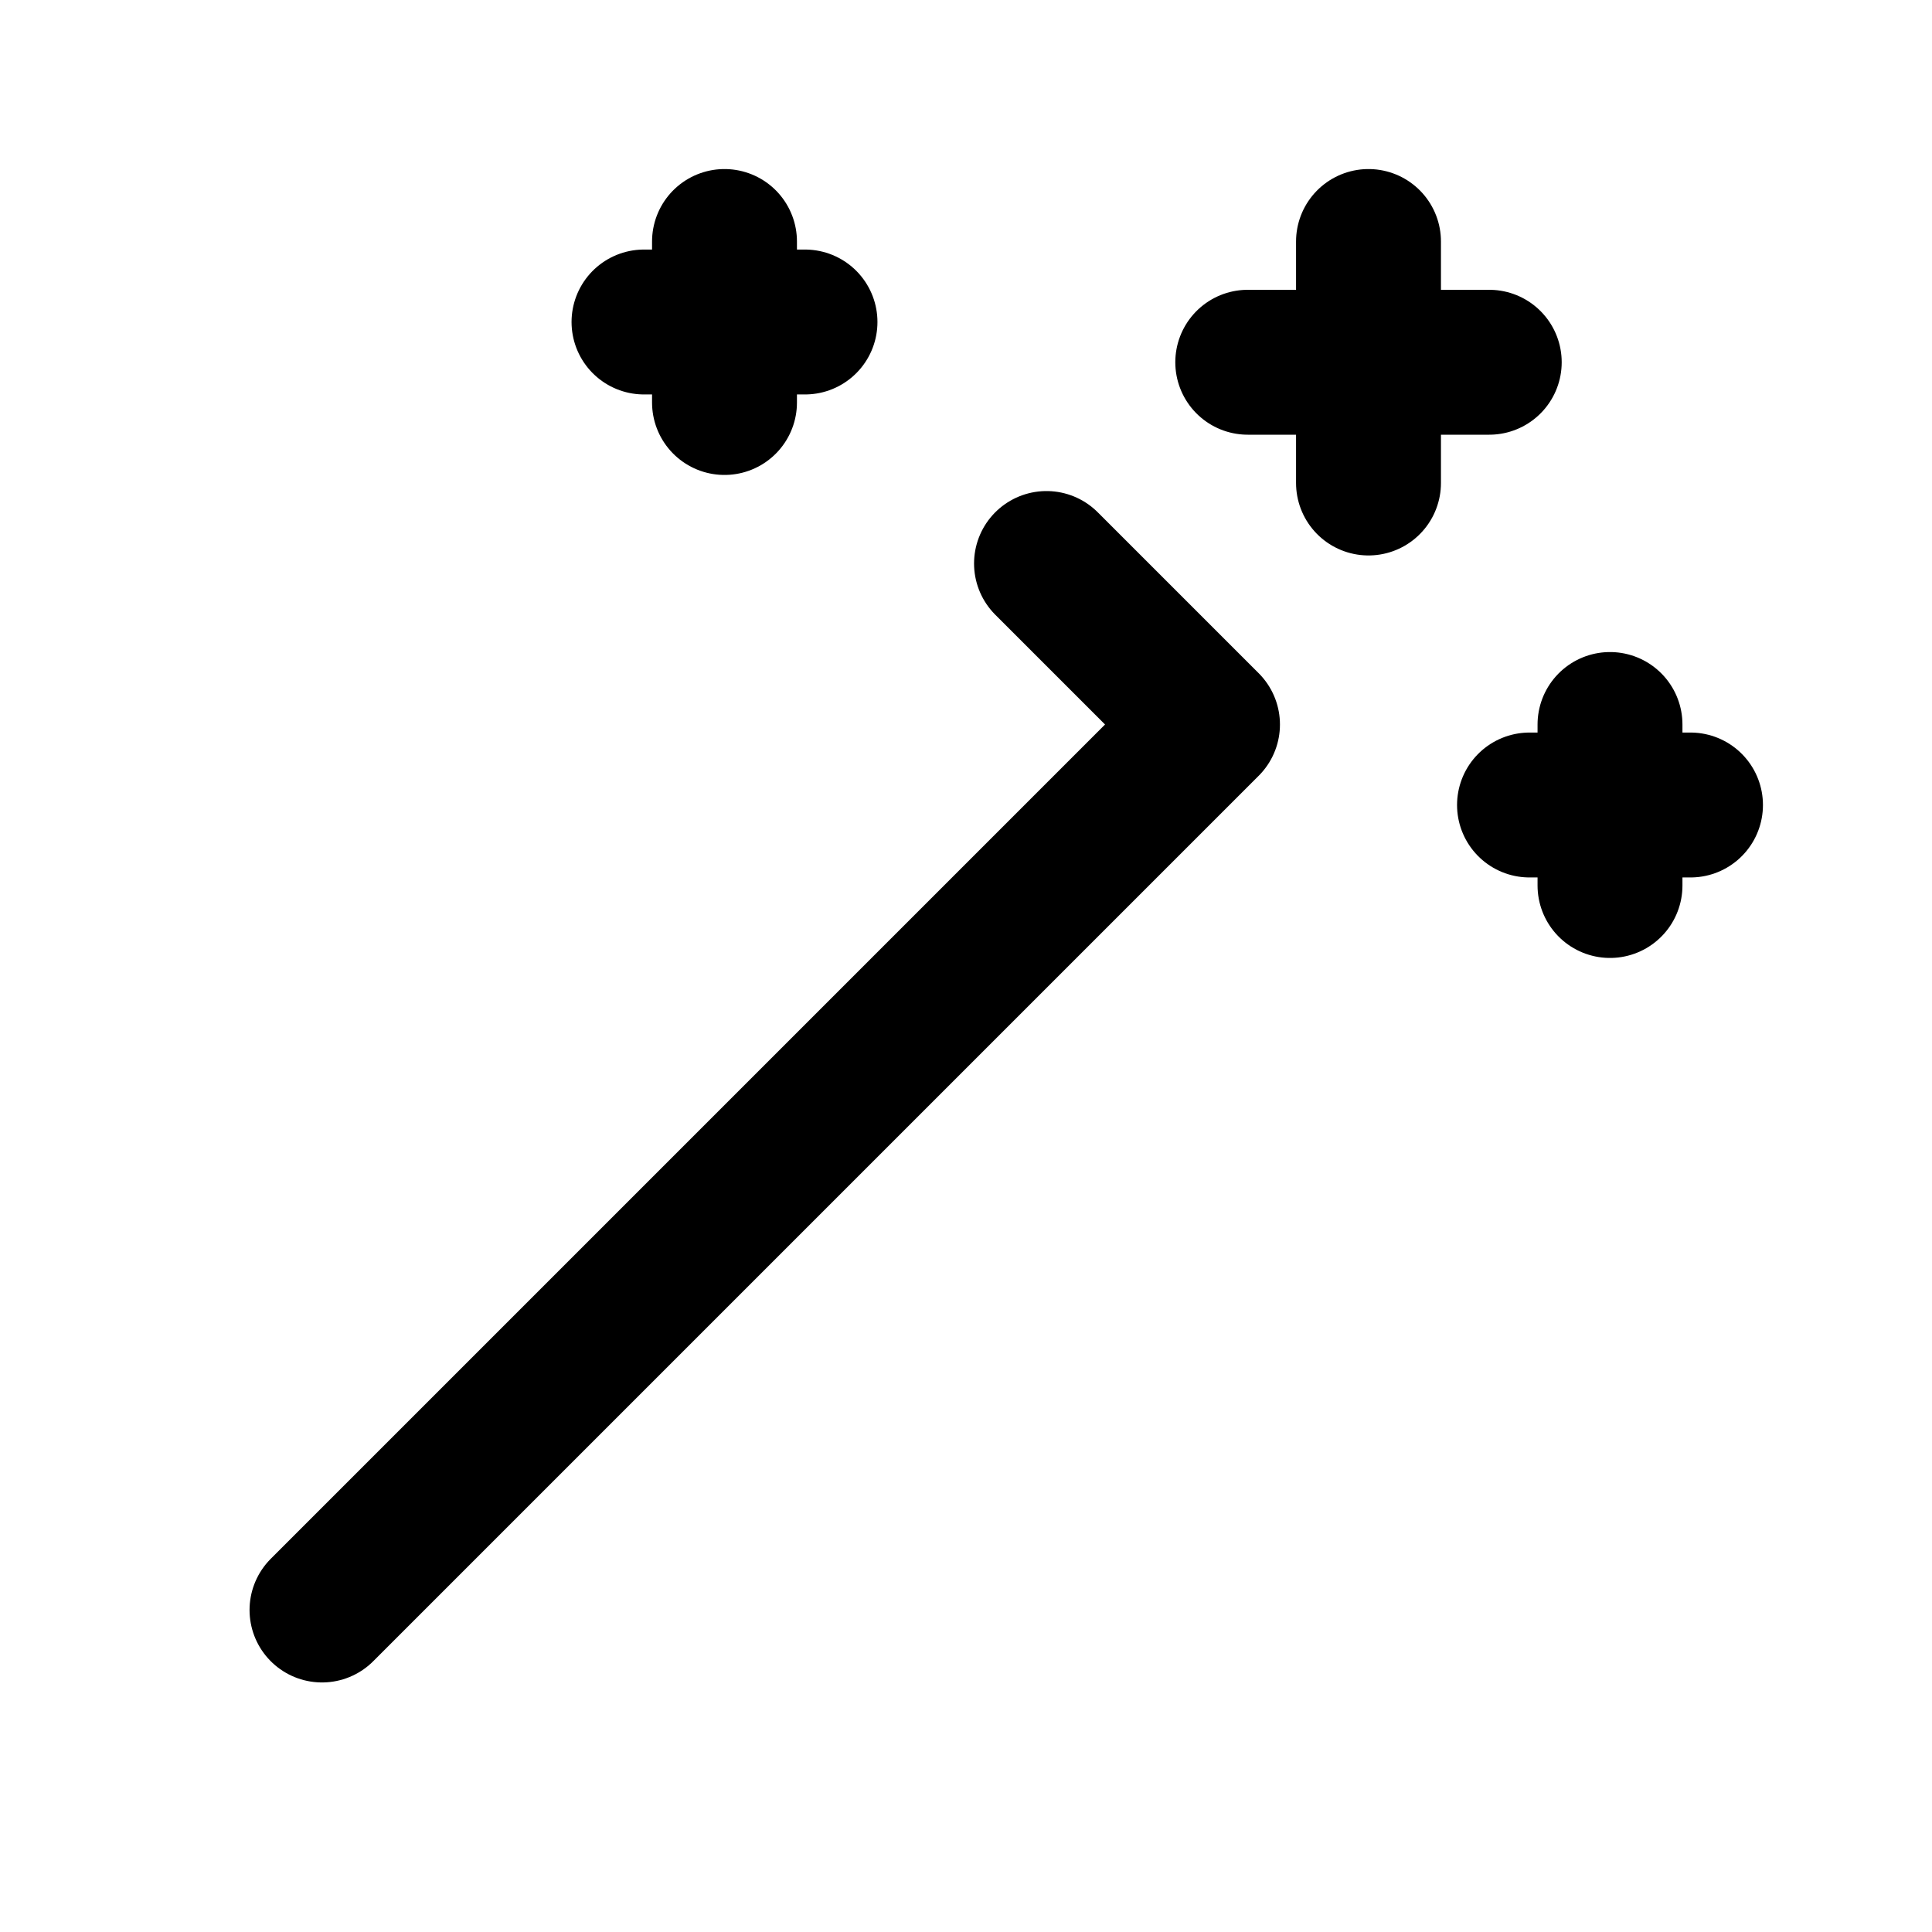
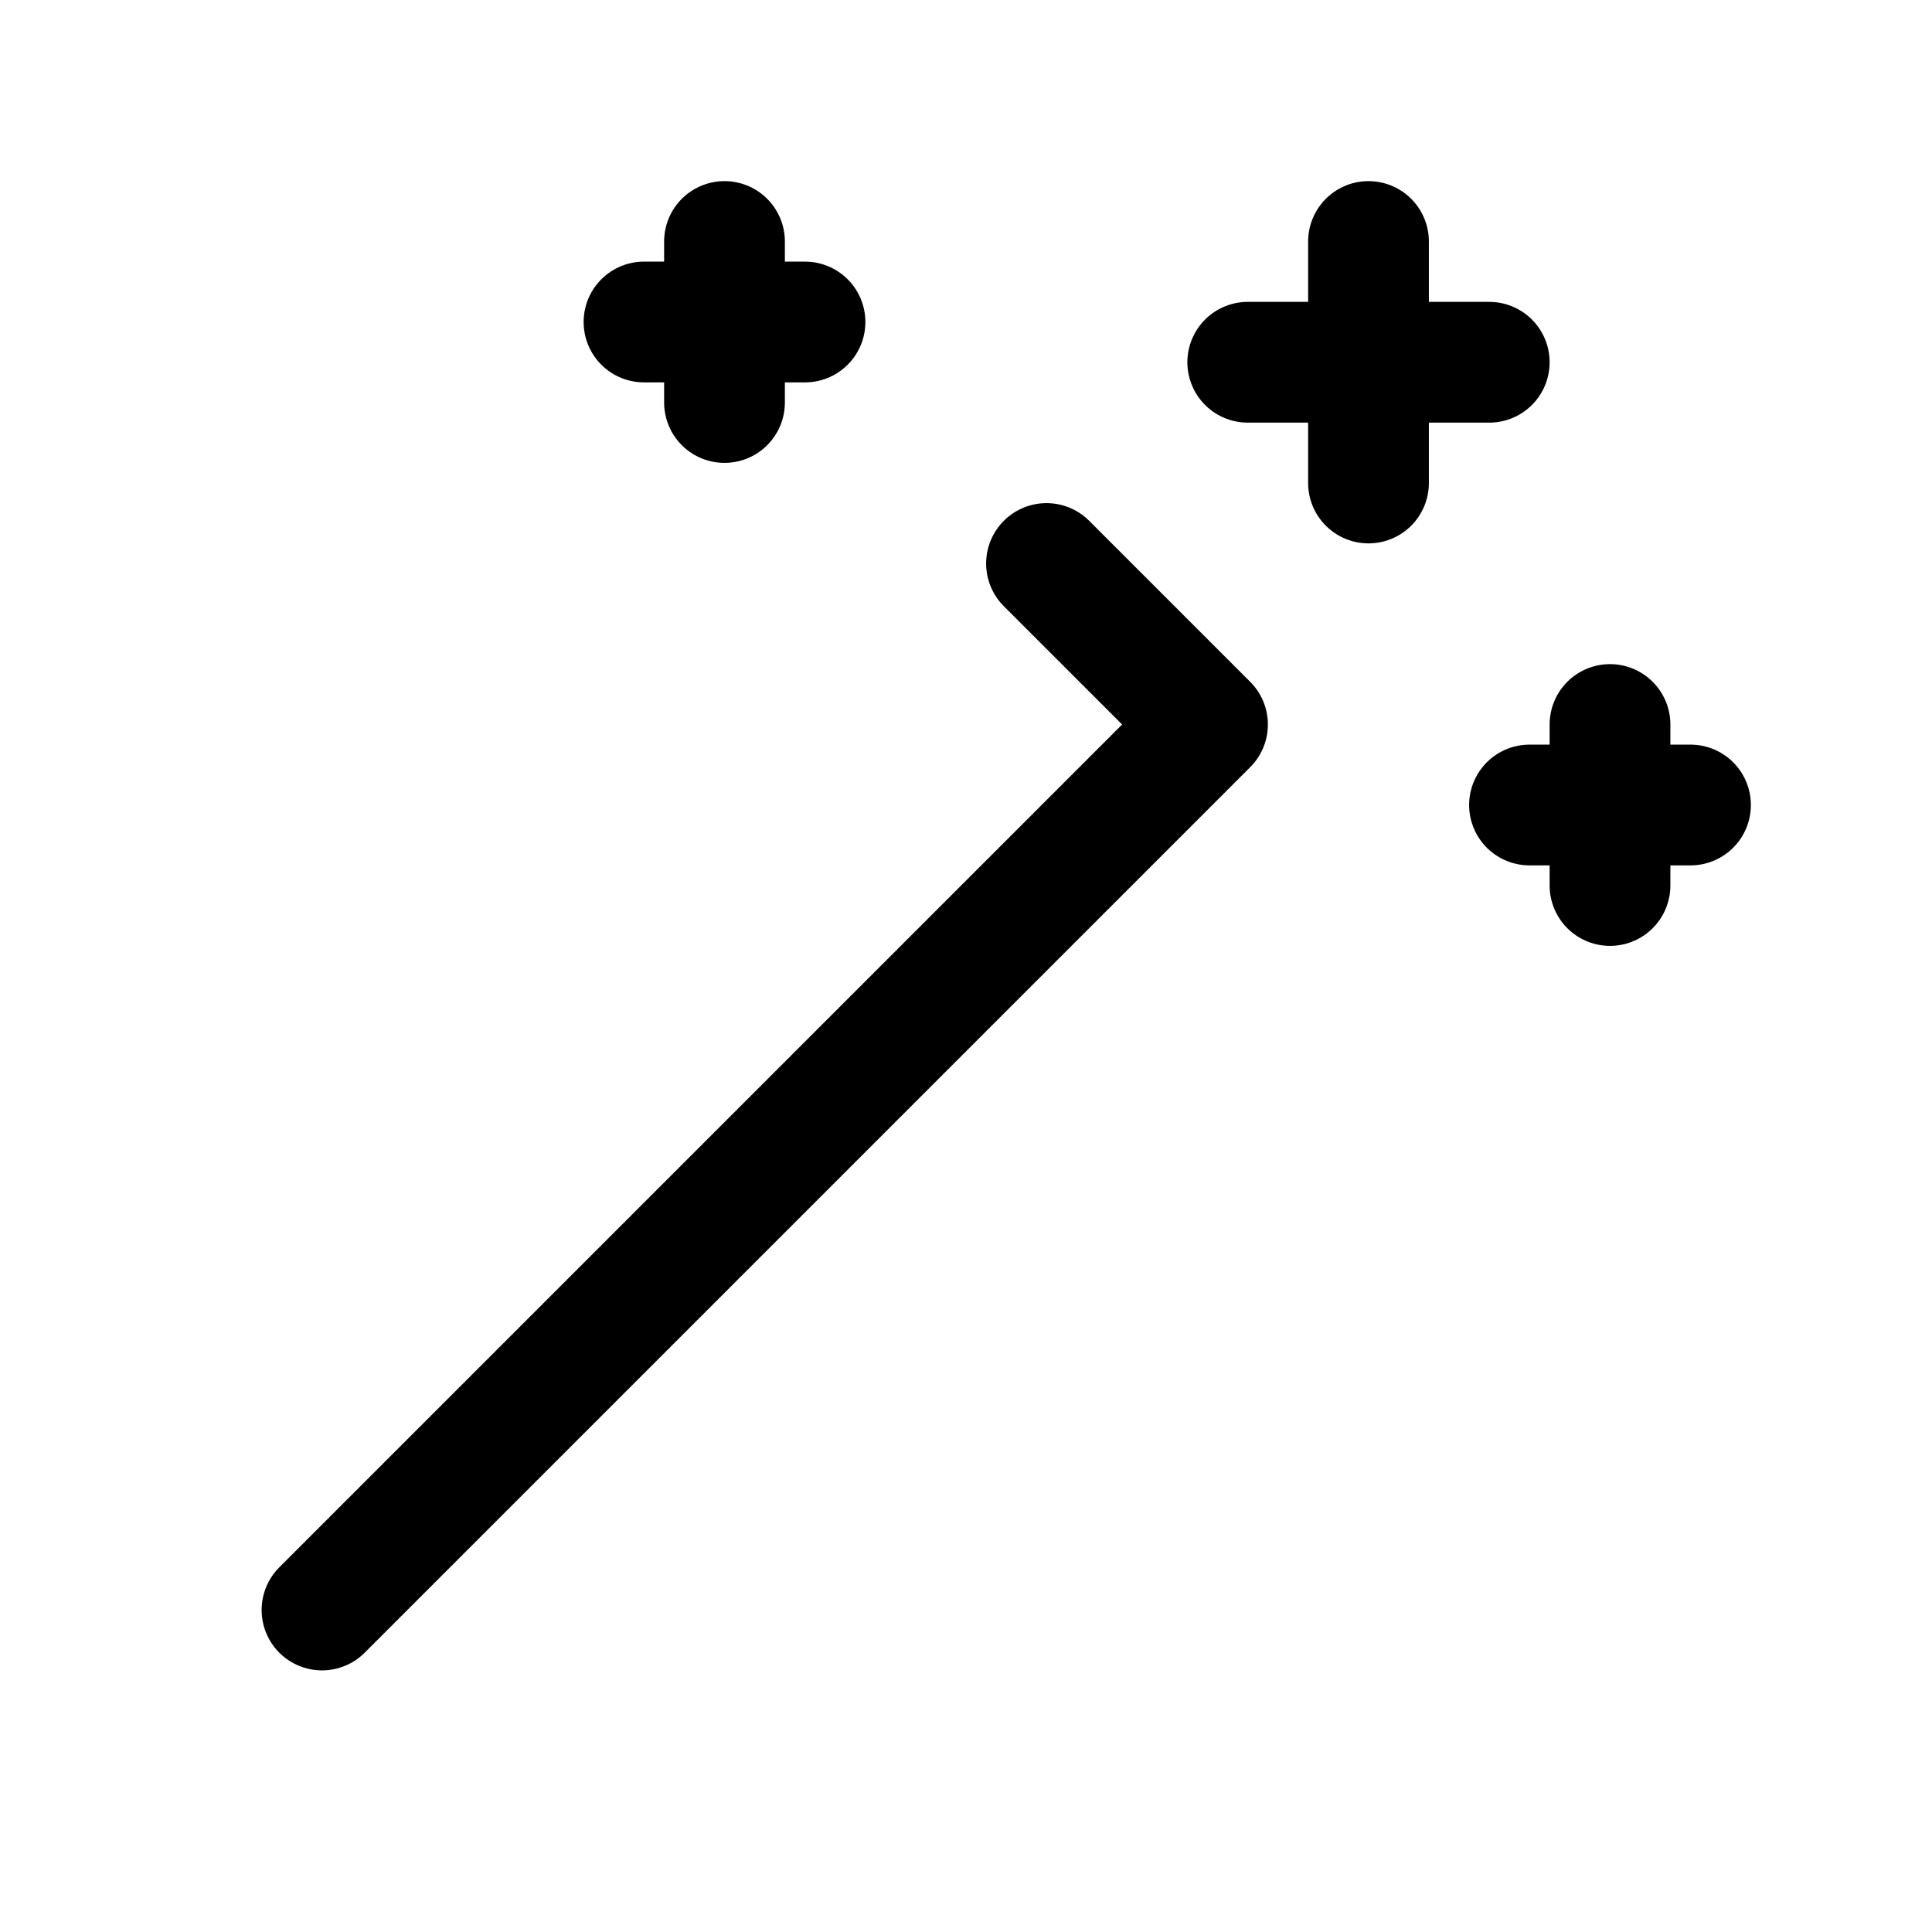
- <svg xmlns="http://www.w3.org/2000/svg" viewBox="0 0 24 24" fill="none" stroke="#000" stroke-width="1.8" stroke-linecap="round" stroke-linejoin="round">
+ <svg xmlns="http://www.w3.org/2000/svg" viewBox="0 0 24 24" fill="none" stroke="#000" stroke-width="1.5" stroke-linecap="round" stroke-linejoin="round">
  <path d="m4 20 11-11m-2-2 2 2M17 3v3m-1.5-1.5h3M20 9v2m-1-1h2M9 3v2M8 4h2" />
</svg>
